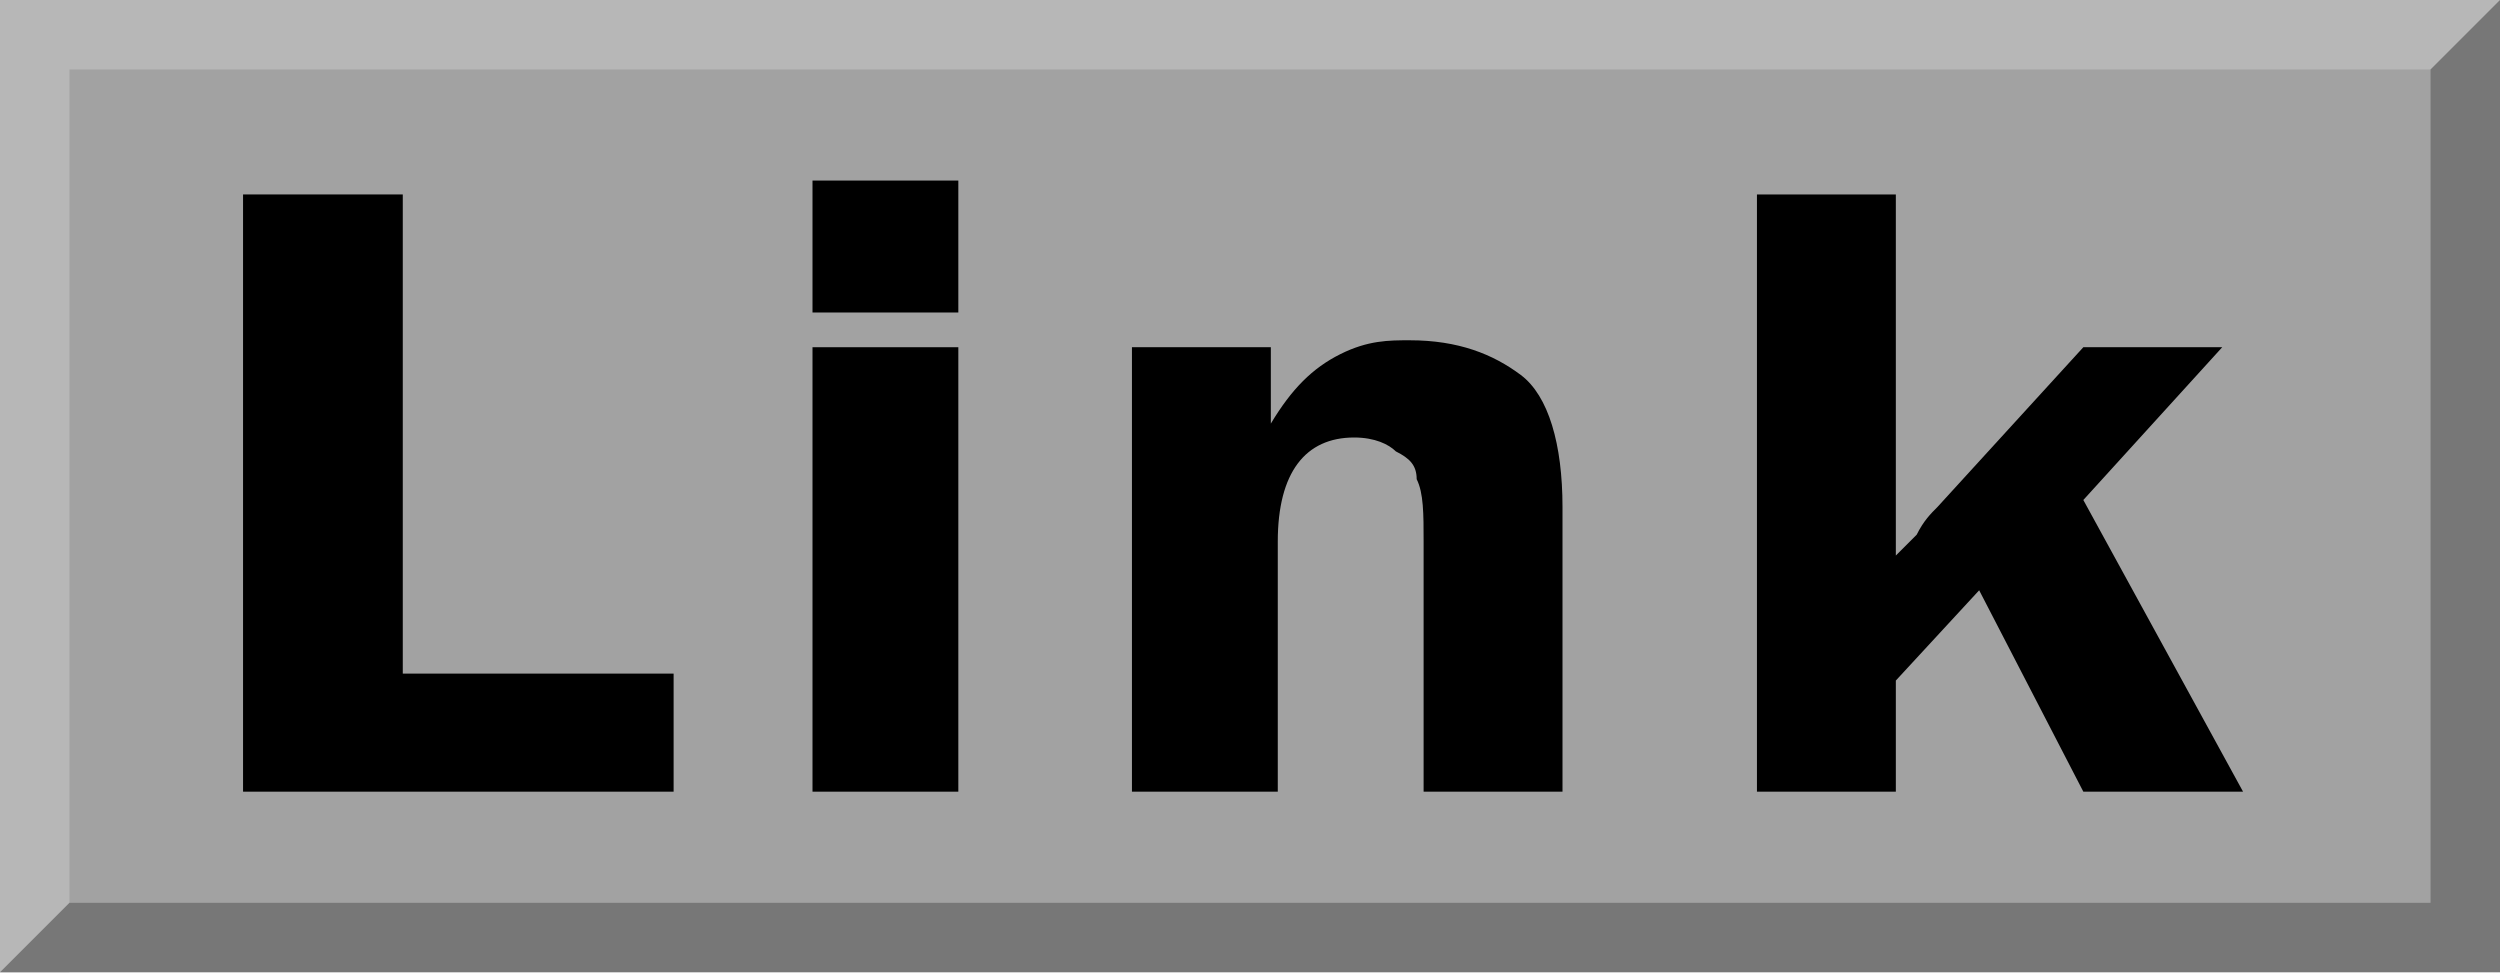
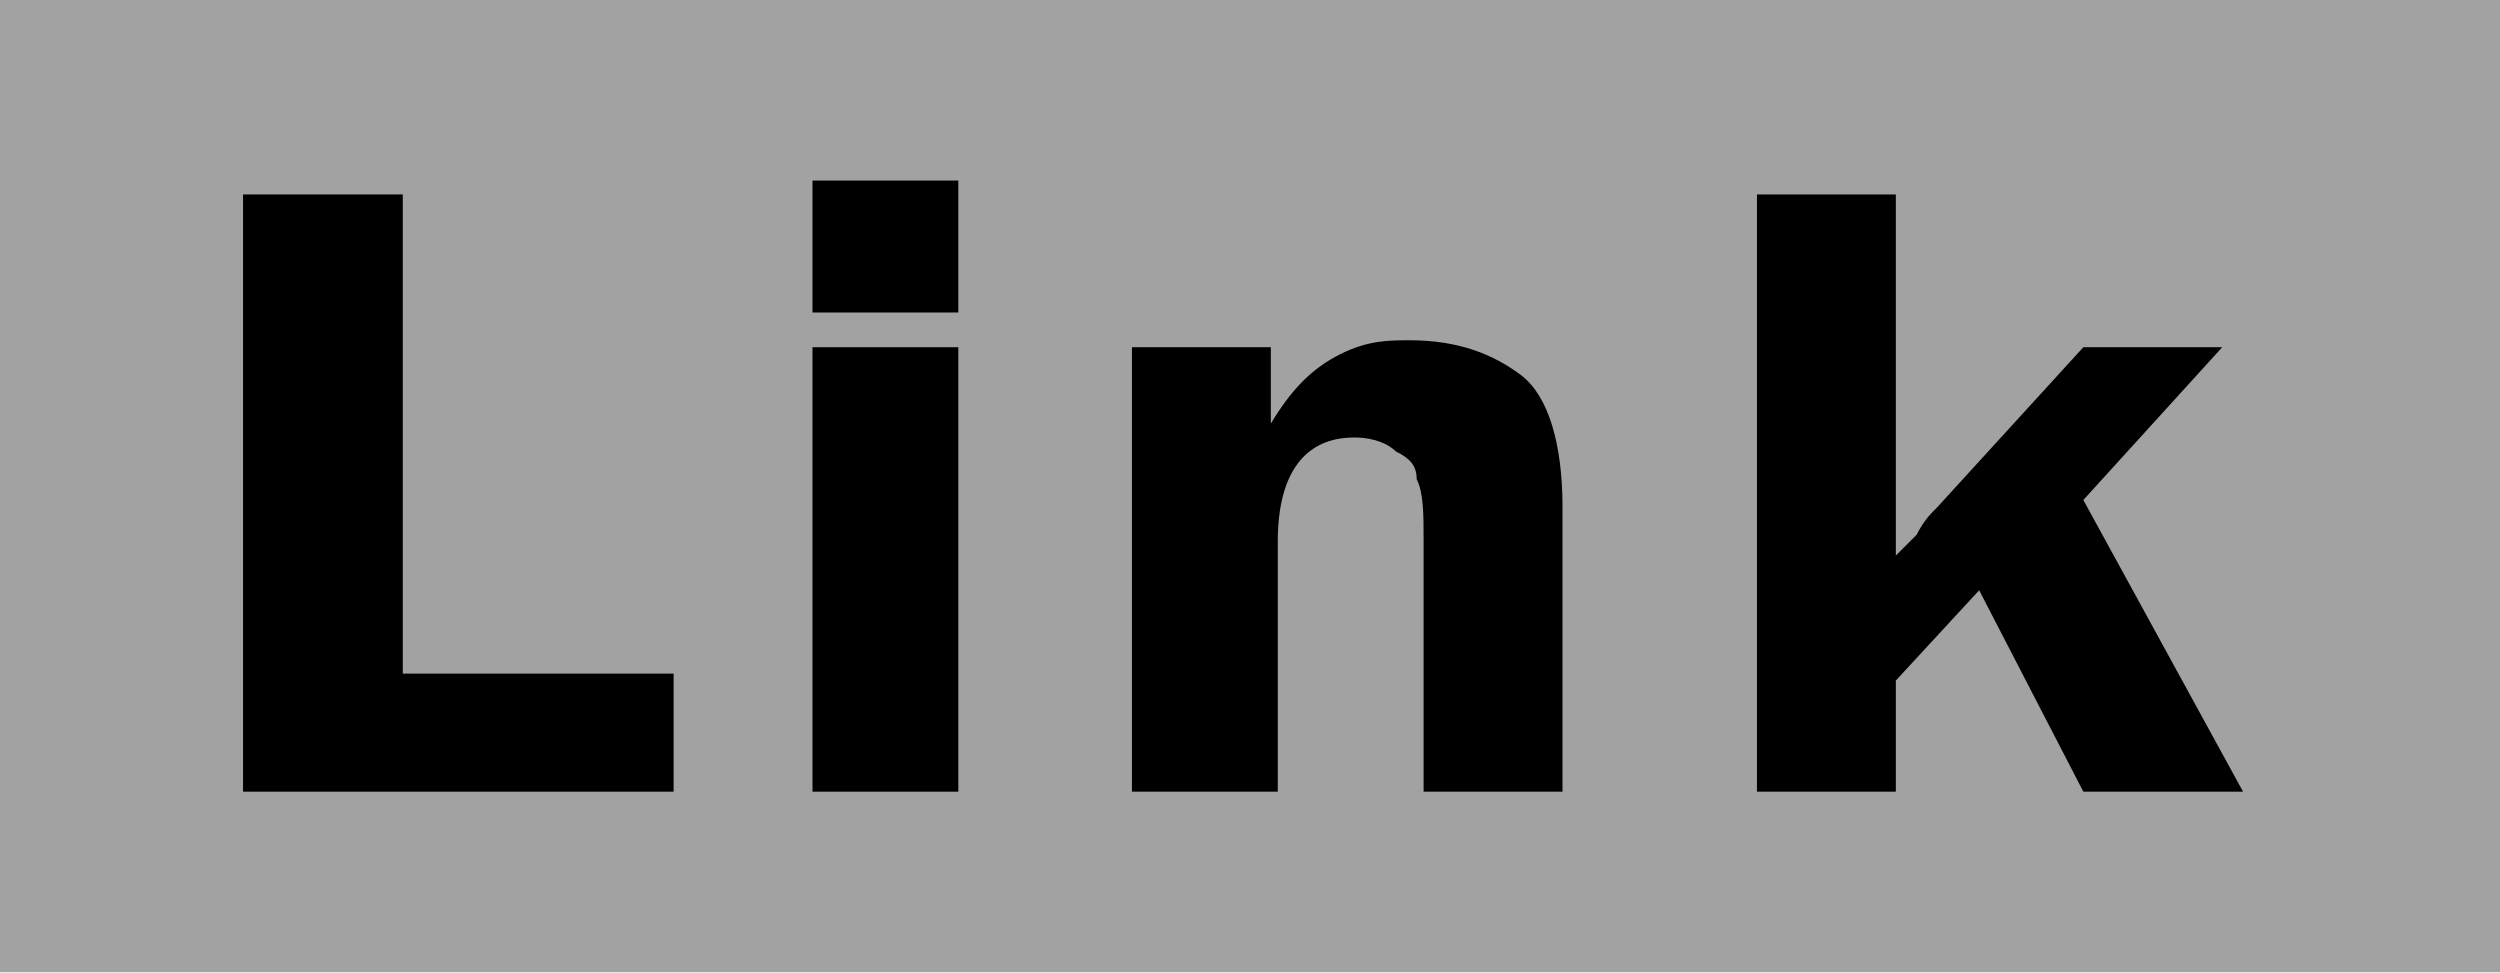
<svg xmlns="http://www.w3.org/2000/svg" version="1.1" id="svg2" x="0px" y="0px" viewBox="0 0 36 14" style="enable-background:new 0 0 36 14;" xml:space="preserve">
-   <style type="text/css">
+   <defs id="defs22" />
+   <style type="text/css" id="style3">
	.st0{fill:#A2A2A2;}
	.st1{fill:#B7B7B7;}
	.st2{fill:#777777;}
</style>
-   <g>
+   <g id="g6">
    <rect id="rect4" y="0" class="st0" width="36" height="14" />
    <g id="Layer1">
-       <g>
-         <path d="M5.8,9.7h3.9v1.7H3.5V2.8h2.3V9.7z" />
-         <path d="M13.8,2.6v1.9h-2.1V2.6H13.8z M13.8,5v6.4h-2.1V5H13.8z" />
-         <path d="M22.6,11.4h-2.1V7.8c0-0.4,0-0.7-0.1-0.9c0-0.2-0.1-0.3-0.3-0.4c-0.1-0.1-0.3-0.2-0.6-0.2c-0.7,0-1.1,0.5-1.1,1.5v3.6     h-2.1V5h2v1.1c0.3-0.5,0.6-0.8,1-1s0.7-0.2,1-0.2c0.7,0,1.2,0.2,1.6,0.5c0.4,0.3,0.6,1,0.6,1.9V11.4z" />
-         <path d="M30,7.2l2.3,4.2H30l-1.5-2.9l-1.2,1.3v1.6h-2V2.8h2V8l0.3-0.3c0.1-0.2,0.2-0.3,0.3-0.4L30,5H32L30,7.2z" />
+       <g id="g10">
+         <path d="M5.8,9.7h3.9v1.7H3.5V2.8h2.3V9.7z" id="path12" />
+         <path d="M13.8,2.6v1.9h-2.1V2.6H13.8z M13.8,5v6.4h-2.1V5H13.8z" id="path14" />
+         <path d="M22.6,11.4h-2.1V7.8c0-0.4,0-0.7-0.1-0.9c0-0.2-0.1-0.3-0.3-0.4c-0.1-0.1-0.3-0.2-0.6-0.2c-0.7,0-1.1,0.5-1.1,1.5v3.6     h-2.1V5h2v1.1c0.3-0.5,0.6-0.8,1-1s0.7-0.2,1-0.2c0.7,0,1.2,0.2,1.6,0.5c0.4,0.3,0.6,1,0.6,1.9V11.4z" id="path16" />
+         <path d="M30,7.2l2.3,4.2H30l-1.5-2.9l-1.2,1.3v1.6h-2V2.8h2V8l0.3-0.3c0.1-0.2,0.2-0.3,0.3-0.4L30,5H32L30,7.2z" id="path18" />
      </g>
-       <path id="path9" class="st1" d="M0,0h36v1H1v13H0V0z" />
-       <path id="path11" class="st2" d="M35,1l1-1v14H0l1-1h34V1z" />
    </g>
  </g>
</svg>
